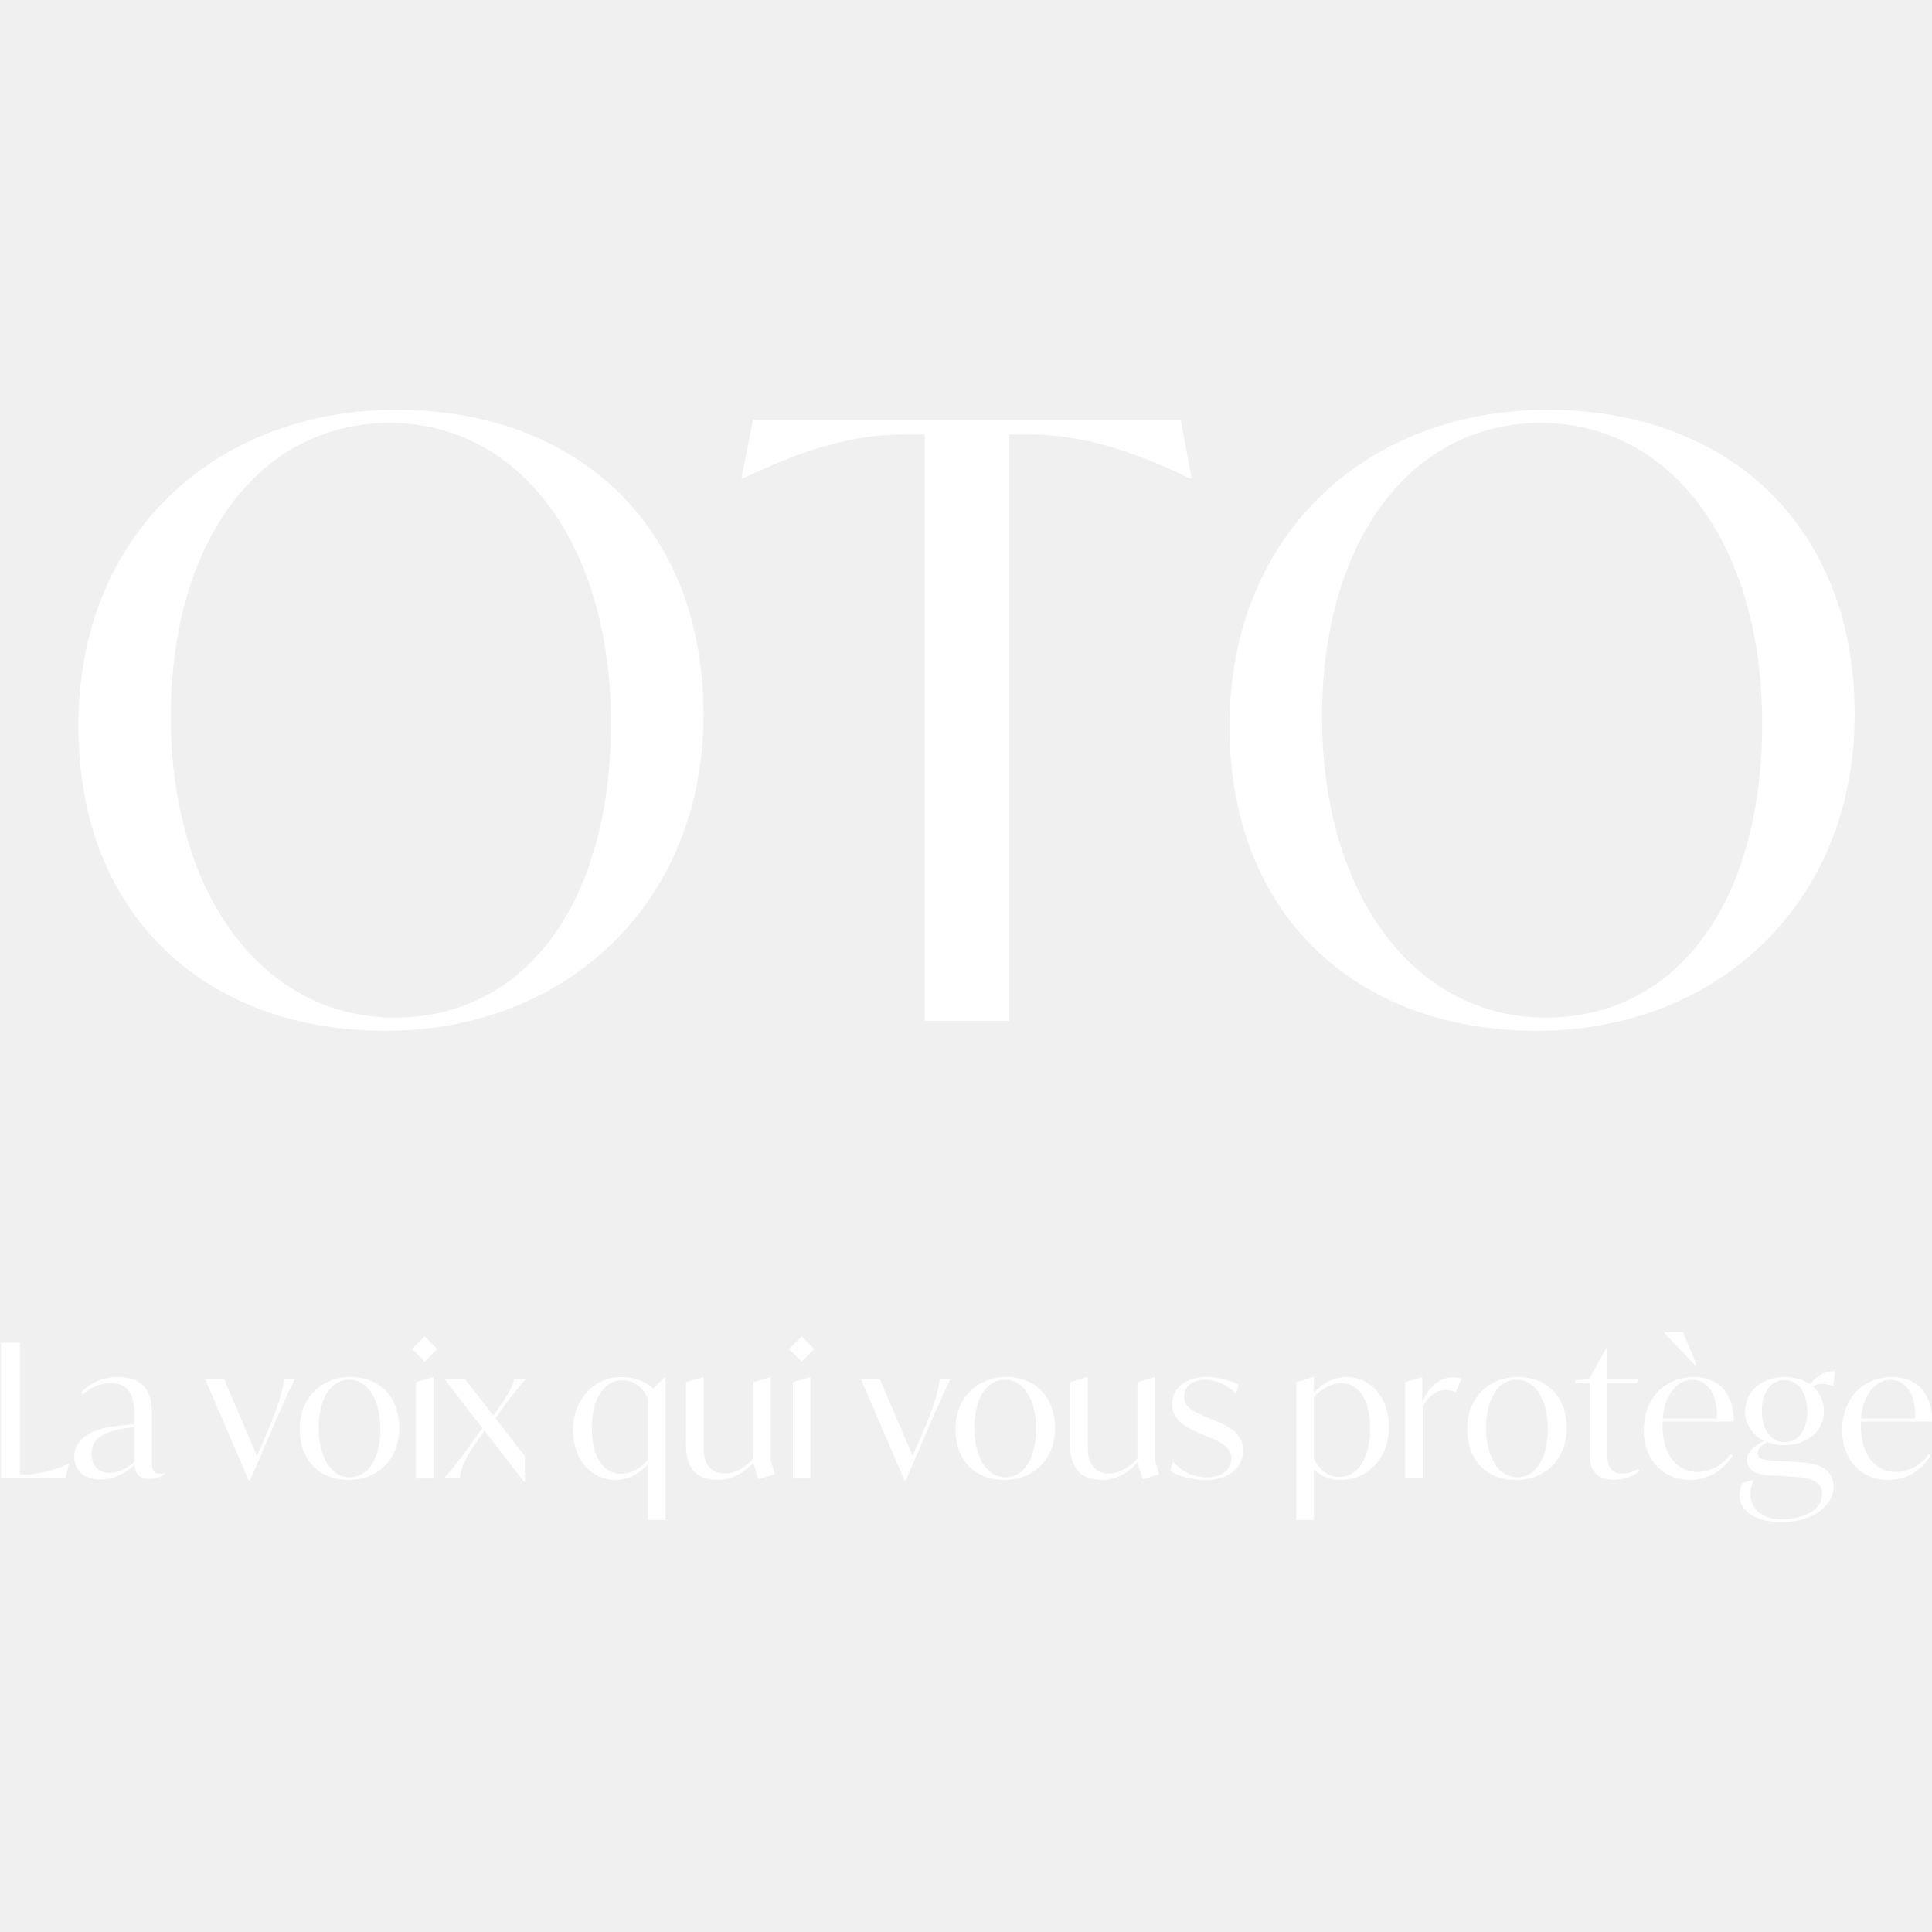
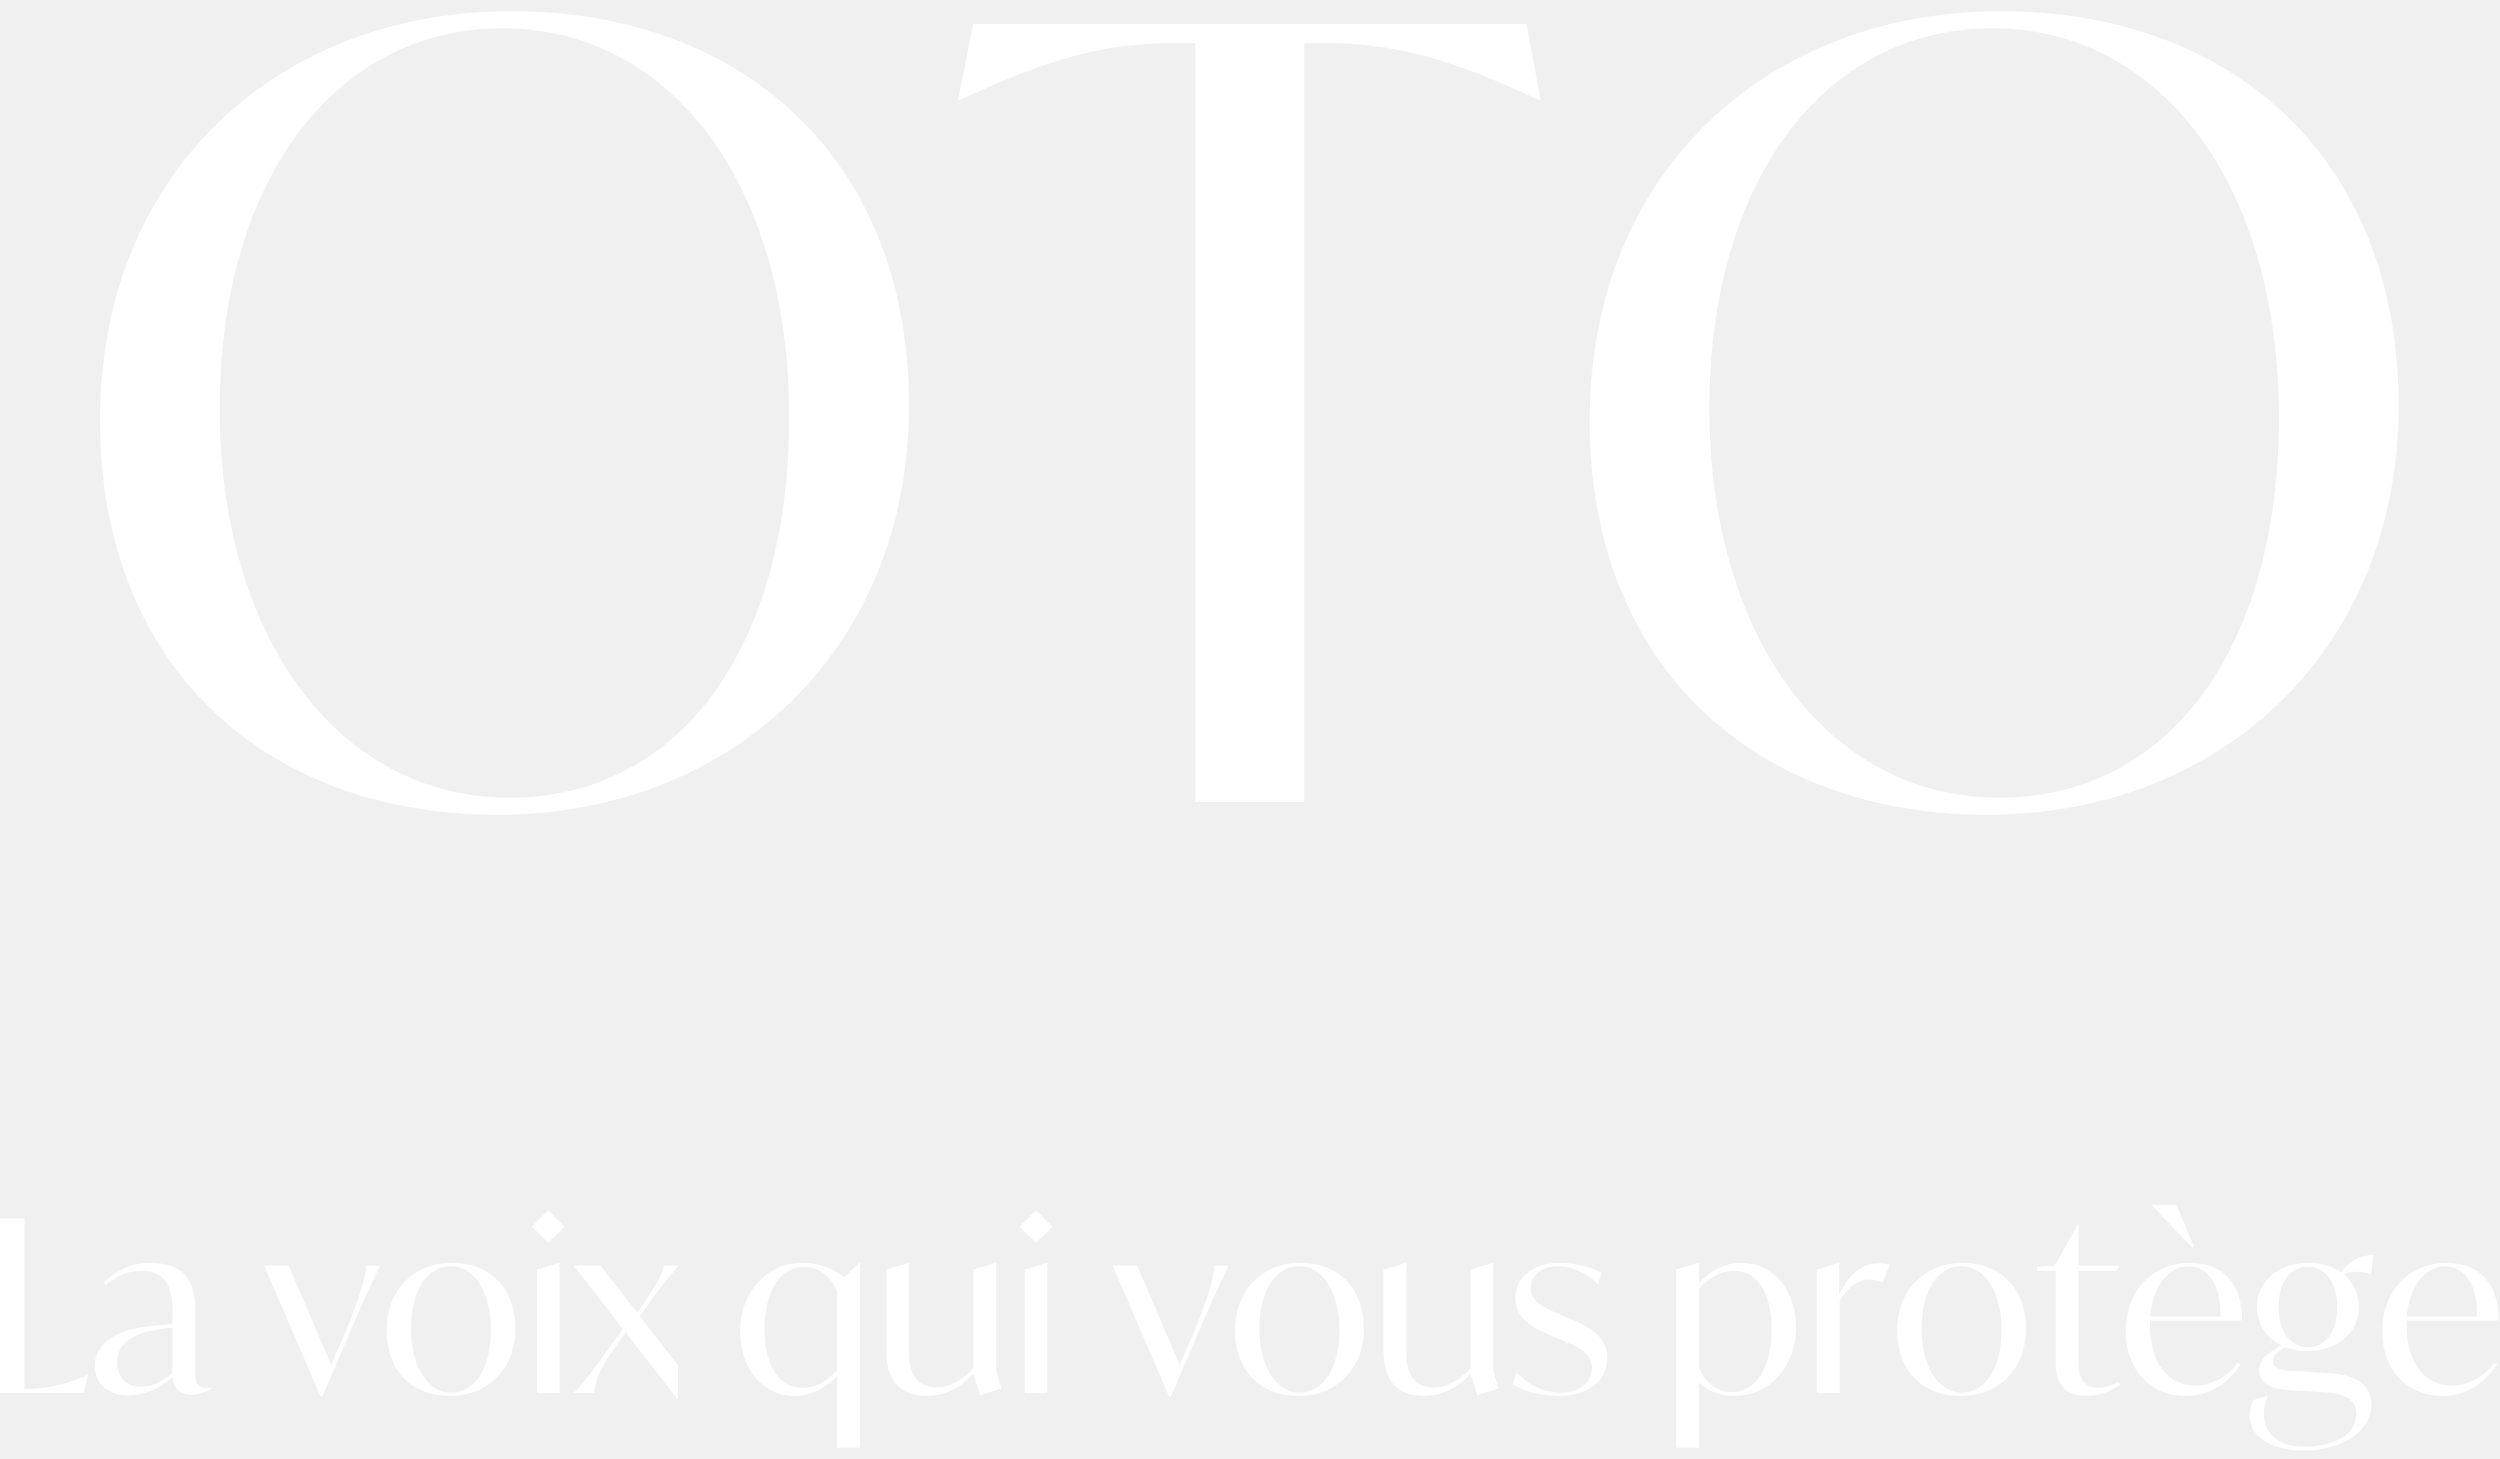
- <svg xmlns="http://www.w3.org/2000/svg" id="Calque_1" version="1.1" viewBox="0 0 600 600">
-   <defs>
-     <style>
+ <svg xmlns="http://www.w3.org/2000/svg" id="Calque_1" version="1.1" viewBox="0 0 600 350" width="600" height="350">
+   <defs id="defs1">
+     <style id="style1">
      .st0 {
        fill: #fff;
      }
    </style>
  </defs>
-   <path class="st0" d="M189.74,224.71c0-55.91-28.46-93.35-68.73-93.35s-67.96,36.42-67.96,91.3,28.46,93.36,69.49,93.36,67.19-36.16,67.19-91.32M24.32,225.49c0-60.02,43.09-98.23,98.75-98.23s95.41,35.64,95.41,94.63-43.09,98.24-98.75,98.24-95.4-35.66-95.4-94.64" />
-   <path class="st0" d="M370.04,148.55h-.51c-20.52-9.75-34.88-13.6-50.27-13.6h-5.91v182.11h-26.15v-182.11h-6.16c-15.39,0-29.75,3.85-50.27,13.6h-.51l3.6-18.21h132.85l3.33,18.21Z" />
-   <path class="st0" d="M547.26,224.71c0-55.91-28.46-93.35-68.73-93.35s-67.96,36.42-67.96,91.3,28.46,93.36,69.49,93.36,67.2-36.16,67.2-91.32M381.84,225.49c0-60.02,43.09-98.23,98.75-98.23s95.4,35.64,95.4,94.63-43.09,98.24-98.75,98.24-95.41-35.66-95.41-94.64" />
-   <path class="st0" d="M21.44,454.59l-1.09,4.31H.32v-41.9h5.87v40.87h1.09c3.46,0,8.06-.64,14.05-3.28h.12Z" />
-   <path class="st0" d="M41.69,453.96v-10.76c-7.82.81-13.24,2.7-13.24,8.28,0,4.03,2.54,5.93,5.64,5.93,2.48,0,5.24-1.15,7.6-3.45M51.08,457.53v.34c-.93.58-2.7,1.45-4.78,1.45-3.69,0-4.43-2.72-4.55-4.27-2.99,2.82-7.02,4.43-10.64,4.43-4.84,0-8.06-2.82-8.06-7.07,0-5.36,5.12-8.7,13-9.55,2.07-.24,3.93-.36,5.64-.52v-3.28c0-5.7-1.66-9.49-7.36-9.49-3.12,0-5.82,1.09-8.64,3.45l-.51-.63c3.1-2.88,6.33-4.72,11.27-4.72,7.09,0,10.72,3.45,10.72,10.87v14.75c0,2.76,0,4.37,2.82,4.37.4,0,.75-.06,1.09-.12" />
-   <path class="st0" d="M91.54,428.34c-2.48,4.96-4.43,9.49-7.78,17.27l-6.09,14.16h-.4l-13.54-31.43h5.88l10.18,23.78,3-6.85c3.39-7.84,5.06-13.42,5.4-16.93h3.34Z" />
-   <path class="st0" d="M118.14,443.83c0-9.21-3.98-15.37-9.67-15.37s-9.51,5.94-9.51,15.03,3.97,15.31,9.67,15.31,9.51-5.94,9.51-14.97M93.09,443.83c0-9.73,6.73-16.18,15.72-16.18s15.19,6.05,15.19,15.84-6.73,16.12-15.72,16.12-15.19-5.99-15.19-15.78" />
-   <path class="st0" d="M134.36,427.71l-5.18,1.55v29.66h5.42v-31.21h-.24ZM127.97,418.96l3.93,3.91,3.91-3.91-3.91-3.93-3.93,3.93Z" />
-   <path class="st0" d="M153.87,440.49l9.15,11.75v7.94h-.28l-12.27-15.84-3.1,4.37c-3.22,4.55-4.19,7.55-4.54,10.19h-4.84c2.46-2.54,5.4-6.33,8.51-10.76l3.28-4.66-11.75-15.15h6.39l8.82,11.28.97-1.37c3.16-4.49,4.84-7.31,5.52-9.91h3.52c-2.36,2.66-4.78,5.64-8.18,10.42l-1.21,1.73Z" />
-   <path class="st0" d="M201.25,453.38v-18.94c-1.45-3.51-4.39-5.81-7.95-5.81-5.64,0-9.49,5.7-9.49,14.96s3.81,14.1,9.03,14.1c2.88,0,5.88-1.43,8.42-4.31M206.71,427.71v44.33h-5.46v-17.22c-2.82,2.94-6.22,4.79-10.19,4.79-7.48,0-13.12-6.4-13.12-15.43,0-9.84,6.79-16.52,14.85-16.52,4.07,0,7.48,1.27,10.12,3.51l3.52-3.45h.28Z" />
-   <path class="st0" d="M240.67,457.81l-5.12,1.61-1.61-5.02v-.1c-2.82,3.04-6.63,5.3-11.06,5.3-6.39,0-9.84-3.46-9.84-10.82v-19.52l5.24-1.55h.22v21.18c0,2.36,0,8.7,6.73,8.7,2.88,0,6.16-1.79,8.7-4.61v-23.72l5.24-1.55h.22v25.96l1.27,4.15Z" />
-   <path class="st0" d="M251.42,427.71l-5.18,1.55v29.66h5.42v-31.21h-.24ZM245.04,418.96l3.93,3.91,3.91-3.91-3.91-3.93-3.93,3.93Z" />
-   <path class="st0" d="M295.18,428.34c-2.48,4.96-4.43,9.49-7.78,17.27l-6.09,14.16h-.4l-13.54-31.43h5.88l10.18,23.78,3-6.85c3.39-7.84,5.06-13.42,5.4-16.93h3.34Z" />
-   <path class="st0" d="M321.77,443.83c0-9.21-3.97-15.37-9.67-15.37s-9.51,5.94-9.51,15.03,3.98,15.31,9.67,15.31,9.51-5.94,9.51-14.97M296.73,443.83c0-9.73,6.73-16.18,15.72-16.18s15.19,6.05,15.19,15.84-6.73,16.12-15.72,16.12-15.19-5.99-15.19-15.78" />
-   <path class="st0" d="M359.99,457.81l-5.12,1.61-1.61-5.02v-.1c-2.82,3.04-6.63,5.3-11.06,5.3-6.39,0-9.84-3.46-9.84-10.82v-19.52l5.24-1.55h.22v21.18c0,2.36,0,8.7,6.73,8.7,2.88,0,6.16-1.79,8.7-4.61v-23.72l5.24-1.55h.22v25.96l1.27,4.15Z" />
-   <path class="st0" d="M363.44,456.84l.87-2.94c2.36,2.76,6.05,4.9,10.58,4.9s7.49-2.42,7.49-5.87c0-3.69-3.51-5.18-7.13-6.69l-2.36-.97c-3.75-1.61-8.87-3.75-8.87-9.21,0-4.84,4.13-8.4,10.7-8.4,4.09,0,7.94,1.27,9.96,2.42l-.81,2.7c-2.02-1.96-5.58-4.31-9.67-4.31s-6.51,2.42-6.51,5.24c0,3.63,3.99,5.06,7.19,6.45l2.31.97c3.63,1.49,8.87,3.69,8.87,9.39,0,5.24-4.37,9.09-11.75,9.09-3.85,0-8.28-1.09-10.88-2.76" />
-   <path class="st0" d="M425.49,443.66c0-9.39-3.75-14.1-8.93-14.1-2.88,0-5.99,1.43-8.52,4.37v18.88c1.45,3.57,4.37,5.87,7.94,5.87,5.64,0,9.51-5.75,9.51-15.01M431.36,443.14c0,9.84-6.79,16.46-14.85,16.46-3.34,0-6.21-1.15-8.46-3.16v15.6h-5.46v-42.76l5.24-1.57h.22v4.79c2.82-3,6.22-4.84,10.19-4.84,7.48,0,13.12,6.39,13.12,15.48" />
-   <path class="st0" d="M453.8,428.11l-1.61,4.25c-1.03-.45-2.24-.69-3.16-.69-3.1,0-5.76,2.24-7.19,5.3v21.93h-5.48v-29.64l5.13-1.55h.22v7.6c2.13-4.66,5.36-7.54,9.39-7.54,1.03,0,2.02.16,2.7.34" />
-   <path class="st0" d="M480.69,443.83c0-9.21-3.98-15.37-9.67-15.37s-9.51,5.94-9.51,15.03,3.97,15.31,9.67,15.31,9.51-5.94,9.51-14.97M455.64,443.83c0-9.73,6.73-16.18,15.72-16.18s15.19,6.05,15.19,15.84-6.73,16.12-15.72,16.12-15.19-5.99-15.19-15.78" />
-   <path class="st0" d="M509.23,456.89c-2.42,1.61-4.84,2.7-8.06,2.7-7.07,0-7.48-5.4-7.48-7.88v-22.11h-4.43v-.99l4.19-.28,5.48-9.78h.22v9.78h9.85l-.76,1.27h-9.09v21.99c0,1.67,0,6.04,4.67,6.04,1.31,0,3.04-.34,4.94-1.43l.46.69Z" />
-   <path class="st0" d="M526.44,424.02l-9.79-10.3h6.04l4.15,10.02-.4.28ZM516.37,440.54h16.81c.34-7.25-2.76-12.03-7.66-12.03s-8.58,5.02-9.15,12.03M516.31,441.47v1.03c0,9.57,4.66,14.63,10.88,14.63,3.45,0,7.54-1.73,10.18-5.52l.7.4c-3.28,5-7.84,7.6-13.24,7.6-8.24,0-14.33-6.16-14.33-15.49,0-9.96,6.61-16.46,15.48-16.46,8.28,0,12.55,5.7,12.43,13.82h-22.11Z" />
-   <path class="st0" d="M547.17,438.25c0,5.75,2.76,9.66,7.07,9.66s7.02-3.85,7.02-9.61-2.76-9.72-7.07-9.72-7.02,3.91-7.02,9.67M569.44,461.73c0,6.33-7.19,11-16.18,11-7.36,0-13.06-3.16-13.06-8.3,0-1.21.28-2.48.93-3.85l3.22-.93h.22c-.58,1.55-.93,3-.93,4.31,0,4.67,3.52,7.84,9.61,7.84,7.55,0,12.61-3.1,12.61-7.88,0-3.12-2.42-4.9-7.54-5.19l-9.04-.57c-4.03-.24-6.73-1.73-6.73-4.72,0-2.19,1.39-3.69,4.09-5.3l1.15-.69c-3.51-1.73-5.82-5.02-5.82-9.16,0-6.27,5.3-10.64,12.33-10.64,3.04,0,5.81.81,7.88,2.3,1.49-2.12,3.85-4.13,7.72-4.13l-.52,4.6c-1.09-.34-2.3-.63-3.34-.63-1.25,0-2.3.22-3.1.75,2.19,1.84,3.51,4.54,3.51,7.72,0,6.21-5.28,10.58-12.31,10.58-1.95,0-3.75-.34-5.34-.97l-1.27.85c-1.33.87-1.67,1.73-1.67,2.6,0,1.21.91,2.07,4.03,2.24l9.49.58c6.45.34,10.07,2.82,10.07,7.6" />
-   <path class="st0" d="M577.95,440.54h16.81c.34-7.25-2.76-12.03-7.66-12.03s-8.58,5.02-9.15,12.03M577.89,441.47v1.03c0,9.57,4.66,14.63,10.88,14.63,3.45,0,7.54-1.73,10.19-5.52l.69.4c-3.28,5-7.84,7.6-13.24,7.6-8.24,0-14.33-6.16-14.33-15.49,0-9.96,6.61-16.46,15.48-16.46,8.28,0,12.55,5.7,12.43,13.82h-22.11Z" />
+   <path class="st0" d="m 189.42,100.134 c 0,-55.91 -28.46,-93.35 -68.73,-93.35 -40.27,0 -67.96,36.42 -67.96,91.3 0,54.88 28.46,93.36 69.49,93.36 41.03,0 67.19,-36.16 67.19,-91.32 M 24,100.914 C 24,40.894 67.09,2.684 122.75,2.684 c 55.66,0 95.41,35.64 95.41,94.63 0,58.99 -43.09,98.24 -98.75,98.24 -55.66,0 -95.4,-35.66 -95.4,-94.64" id="path1" />
+   <path class="st0" d="m 369.72,23.974 h -0.51 c -20.52,-9.75 -34.88,-13.6 -50.27,-13.6 h -5.91 V 192.484 H 286.88 V 10.374 h -6.16 c -15.39,0 -29.75,3.85 -50.27,13.6 h -0.51 l 3.6,-18.21 h 132.85 z" id="path2" />
+   <path class="st0" d="m 546.94,100.134 c 0,-55.91 -28.46,-93.35 -68.73,-93.35 -40.27,0 -67.96,36.42 -67.96,91.3 0,54.88 28.46,93.36 69.49,93.36 41.03,0 67.2,-36.16 67.2,-91.32 m -165.42,0.79 c 0,-60.02 43.09,-98.23 98.75,-98.23 55.66,0 95.4,35.64 95.4,94.63 0,58.99 -43.09,98.24 -98.75,98.24 -55.66,0 -95.41,-35.66 -95.41,-94.64" id="path3" />
+   <path class="st0" d="m 21.12,330.014 -1.09,4.31 H 0 v -41.9 h 5.87 v 40.87 h 1.09 c 3.46,0 8.06,-0.64 14.05,-3.28 h 0.12 z" id="path4" />
+   <path class="st0" d="m 41.37,329.384 v -10.76 c -7.82,0.81 -13.24,2.7 -13.24,8.28 0,4.03 2.54,5.93 5.64,5.93 2.48,0 5.24,-1.15 7.6,-3.45 m 9.39,3.57 v 0.34 c -0.93,0.58 -2.7,1.45 -4.78,1.45 -3.69,0 -4.43,-2.72 -4.55,-4.27 -2.99,2.82 -7.02,4.43 -10.64,4.43 -4.84,0 -8.06,-2.82 -8.06,-7.07 0,-5.36 5.12,-8.7 13,-9.55 2.07,-0.24 3.93,-0.36 5.64,-0.52 v -3.28 c 0,-5.7 -1.66,-9.49 -7.36,-9.49 -3.12,0 -5.82,1.09 -8.64,3.45 l -0.51,-0.63 c 3.1,-2.88 6.33,-4.72 11.27,-4.72 7.09,0 10.72,3.45 10.72,10.87 v 14.75 c 0,2.76 0,4.37 2.82,4.37 0.4,0 0.75,-0.06 1.09,-0.12" id="path5" />
+   <path class="st0" d="m 91.22,303.764 c -2.48,4.96 -4.43,9.49 -7.78,17.27 l -6.09,14.16 h -0.4 l -13.54,-31.43 h 5.88 l 10.18,23.78 3,-6.85 c 3.39,-7.84 5.06,-13.42 5.4,-16.93 h 3.34 z" id="path6" />
+   <path class="st0" d="m 117.82,319.254 c 0,-9.21 -3.98,-15.37 -9.67,-15.37 -5.69,0 -9.51,5.94 -9.51,15.03 0,9.09 3.97,15.31 9.67,15.31 5.7,0 9.51,-5.94 9.51,-14.97 m -25.05,0 c 0,-9.73 6.73,-16.18 15.72,-16.18 8.99,0 15.19,6.05 15.19,15.84 0,9.79 -6.73,16.12 -15.72,16.12 -8.99,0 -15.19,-5.99 -15.19,-15.78" id="path7" />
+   <path class="st0" d="m 134.04,303.134 -5.18,1.55 v 29.66 h 5.42 v -31.21 z m -6.39,-8.75 3.93,3.91 3.91,-3.91 -3.91,-3.93 z" id="path8" />
+   <path class="st0" d="m 153.55,315.914 9.15,11.75 v 7.94 h -0.28 l -12.27,-15.84 -3.1,4.37 c -3.22,4.55 -4.19,7.55 -4.54,10.19 h -4.84 c 2.46,-2.54 5.4,-6.33 8.51,-10.76 l 3.28,-4.66 -11.75,-15.15 h 6.39 l 8.82,11.28 0.97,-1.37 c 3.16,-4.49 4.84,-7.31 5.52,-9.91 h 3.52 c -2.36,2.66 -4.78,5.64 -8.18,10.42 l -1.21,1.73 z" id="path9" />
+   <path class="st0" d="m 200.93,328.804 v -18.94 c -1.45,-3.51 -4.39,-5.81 -7.95,-5.81 -5.64,0 -9.49,5.7 -9.49,14.96 0,9.26 3.81,14.1 9.03,14.1 2.88,0 5.88,-1.43 8.42,-4.31 m 5.45,-25.67 v 44.33 h -5.46 v -17.22 c -2.82,2.94 -6.22,4.79 -10.19,4.79 -7.48,0 -13.12,-6.4 -13.12,-15.43 0,-9.84 6.79,-16.52 14.85,-16.52 4.07,0 7.48,1.27 10.12,3.51 l 3.52,-3.45 h 0.28 z" id="path10" />
+   <path class="st0" d="m 240.35,333.234 -5.12,1.61 -1.61,-5.02 v -0.1 c -2.82,3.04 -6.63,5.3 -11.06,5.3 -6.39,0 -9.84,-3.46 -9.84,-10.82 v -19.52 l 5.24,-1.55 h 0.22 v 21.18 c 0,2.36 0,8.7 6.73,8.7 2.88,0 6.16,-1.79 8.7,-4.61 v -23.72 l 5.24,-1.55 h 0.22 v 25.96 l 1.27,4.15 z" id="path11" />
+   <path class="st0" d="m 251.1,303.134 -5.18,1.55 v 29.66 h 5.42 v -31.21 z m -6.38,-8.75 3.93,3.91 3.91,-3.91 -3.91,-3.93 z" id="path12" />
+   <path class="st0" d="m 294.86,303.764 c -2.48,4.96 -4.43,9.49 -7.78,17.27 l -6.09,14.16 h -0.4 l -13.54,-31.43 h 5.88 l 10.18,23.78 3,-6.85 c 3.39,-7.84 5.06,-13.42 5.4,-16.93 h 3.34 z" id="path13" />
+   <path class="st0" d="m 321.45,319.254 c 0,-9.21 -3.97,-15.37 -9.67,-15.37 -5.7,0 -9.51,5.94 -9.51,15.03 0,9.09 3.98,15.31 9.67,15.31 5.69,0 9.51,-5.94 9.51,-14.97 m -25.04,0 c 0,-9.73 6.73,-16.18 15.72,-16.18 8.99,0 15.19,6.05 15.19,15.84 0,9.79 -6.73,16.12 -15.72,16.12 -8.99,0 -15.19,-5.99 -15.19,-15.78" id="path14" />
+   <path class="st0" d="m 359.67,333.234 -5.12,1.61 -1.61,-5.02 v -0.1 c -2.82,3.04 -6.63,5.3 -11.06,5.3 -6.39,0 -9.84,-3.46 -9.84,-10.82 v -19.52 l 5.24,-1.55 h 0.22 v 21.18 c 0,2.36 0,8.7 6.73,8.7 2.88,0 6.16,-1.79 8.7,-4.61 v -23.72 l 5.24,-1.55 h 0.22 v 25.96 l 1.27,4.15 z" id="path15" />
+   <path class="st0" d="m 363.12,332.264 0.87,-2.94 c 2.36,2.76 6.05,4.9 10.58,4.9 4.53,0 7.49,-2.42 7.49,-5.87 0,-3.69 -3.51,-5.18 -7.13,-6.69 l -2.36,-0.97 c -3.75,-1.61 -8.87,-3.75 -8.87,-9.21 0,-4.84 4.13,-8.4 10.7,-8.4 4.09,0 7.94,1.27 9.96,2.42 l -0.81,2.7 c -2.02,-1.96 -5.58,-4.31 -9.67,-4.31 -4.09,0 -6.51,2.42 -6.51,5.24 0,3.63 3.99,5.06 7.19,6.45 l 2.31,0.97 c 3.63,1.49 8.87,3.69 8.87,9.39 0,5.24 -4.37,9.09 -11.75,9.09 -3.85,0 -8.28,-1.09 -10.88,-2.76" id="path16" />
+   <path class="st0" d="m 425.17,319.084 c 0,-9.39 -3.75,-14.1 -8.93,-14.1 -2.88,0 -5.99,1.43 -8.52,4.37 v 18.88 c 1.45,3.57 4.37,5.87 7.94,5.87 5.64,0 9.51,-5.75 9.51,-15.01 m 5.87,-0.53 c 0,9.84 -6.79,16.46 -14.85,16.46 -3.34,0 -6.21,-1.15 -8.46,-3.16 v 15.6 h -5.46 v -42.76 l 5.24,-1.57 h 0.22 v 4.79 c 2.82,-3 6.22,-4.84 10.19,-4.84 7.48,0 13.12,6.39 13.12,15.48" id="path17" />
+   <path class="st0" d="m 453.48,303.534 -1.61,4.25 c -1.03,-0.45 -2.24,-0.69 -3.16,-0.69 -3.1,0 -5.76,2.24 -7.19,5.3 v 21.93 h -5.48 v -29.64 l 5.13,-1.55 h 0.22 v 7.6 c 2.13,-4.66 5.36,-7.54 9.39,-7.54 1.03,0 2.02,0.16 2.7,0.34" id="path18" />
+   <path class="st0" d="m 480.37,319.254 c 0,-9.21 -3.98,-15.37 -9.67,-15.37 -5.69,0 -9.51,5.94 -9.51,15.03 0,9.09 3.97,15.31 9.67,15.31 5.7,0 9.51,-5.94 9.51,-14.97 m -25.05,0 c 0,-9.73 6.73,-16.18 15.72,-16.18 8.99,0 15.19,6.05 15.19,15.84 0,9.79 -6.73,16.12 -15.72,16.12 -8.99,0 -15.19,-5.99 -15.19,-15.78" id="path19" />
+   <path class="st0" d="m 508.91,332.314 c -2.42,1.61 -4.84,2.7 -8.06,2.7 -7.07,0 -7.48,-5.4 -7.48,-7.88 v -22.11 h -4.43 v -0.99 l 4.19,-0.28 5.48,-9.78 h 0.22 v 9.78 h 9.85 l -0.76,1.27 h -9.09 v 21.99 c 0,1.67 0,6.04 4.67,6.04 1.31,0 3.04,-0.34 4.94,-1.43 l 0.46,0.69 z" id="path20" />
+   <path class="st0" d="m 526.12,299.444 -9.79,-10.3 h 6.04 l 4.15,10.02 z m -10.07,16.52 h 16.81 c 0.34,-7.25 -2.76,-12.03 -7.66,-12.03 -4.9,0 -8.58,5.02 -9.15,12.03 m -0.06,0.93 v 1.03 c 0,9.57 4.66,14.63 10.88,14.63 3.45,0 7.54,-1.73 10.18,-5.52 l 0.7,0.4 c -3.28,5 -7.84,7.6 -13.24,7.6 -8.24,0 -14.33,-6.16 -14.33,-15.49 0,-9.96 6.61,-16.46 15.48,-16.46 8.28,0 12.55,5.7 12.43,13.82 h -22.11 z" id="path21" />
+   <path class="st0" d="m 546.85,313.674 c 0,5.75 2.76,9.66 7.07,9.66 4.31,0 7.02,-3.85 7.02,-9.61 0,-5.76 -2.76,-9.72 -7.07,-9.72 -4.31,0 -7.02,3.91 -7.02,9.67 m 22.27,23.48 c 0,6.33 -7.19,11 -16.18,11 -7.36,0 -13.06,-3.16 -13.06,-8.3 0,-1.21 0.28,-2.48 0.93,-3.85 l 3.22,-0.93 h 0.22 c -0.58,1.55 -0.93,3 -0.93,4.31 0,4.67 3.52,7.84 9.61,7.84 7.55,0 12.61,-3.1 12.61,-7.88 0,-3.12 -2.42,-4.9 -7.54,-5.19 l -9.04,-0.57 c -4.03,-0.24 -6.73,-1.73 -6.73,-4.72 0,-2.19 1.39,-3.69 4.09,-5.3 l 1.15,-0.69 c -3.51,-1.73 -5.82,-5.02 -5.82,-9.16 0,-6.27 5.3,-10.64 12.33,-10.64 3.04,0 5.81,0.81 7.88,2.3 1.49,-2.12 3.85,-4.13 7.72,-4.13 l -0.52,4.6 c -1.09,-0.34 -2.3,-0.63 -3.34,-0.63 -1.25,0 -2.3,0.22 -3.1,0.75 2.19,1.84 3.51,4.54 3.51,7.72 0,6.21 -5.28,10.58 -12.31,10.58 -1.95,0 -3.75,-0.34 -5.34,-0.97 l -1.27,0.85 c -1.33,0.87 -1.67,1.73 -1.67,2.6 0,1.21 0.91,2.07 4.03,2.24 l 9.49,0.58 c 6.45,0.34 10.07,2.82 10.07,7.6" id="path22" />
+   <path class="st0" d="m 577.63,315.964 h 16.81 c 0.34,-7.25 -2.76,-12.03 -7.66,-12.03 -4.9,0 -8.58,5.02 -9.15,12.03 m -0.06,0.93 v 1.03 c 0,9.57 4.66,14.63 10.88,14.63 3.45,0 7.54,-1.73 10.19,-5.52 l 0.69,0.4 c -3.28,5 -7.84,7.6 -13.24,7.6 -8.24,0 -14.33,-6.16 -14.33,-15.49 0,-9.96 6.61,-16.46 15.48,-16.46 8.28,0 12.55,5.7 12.43,13.82 h -22.11 z" id="path23" />
</svg>
